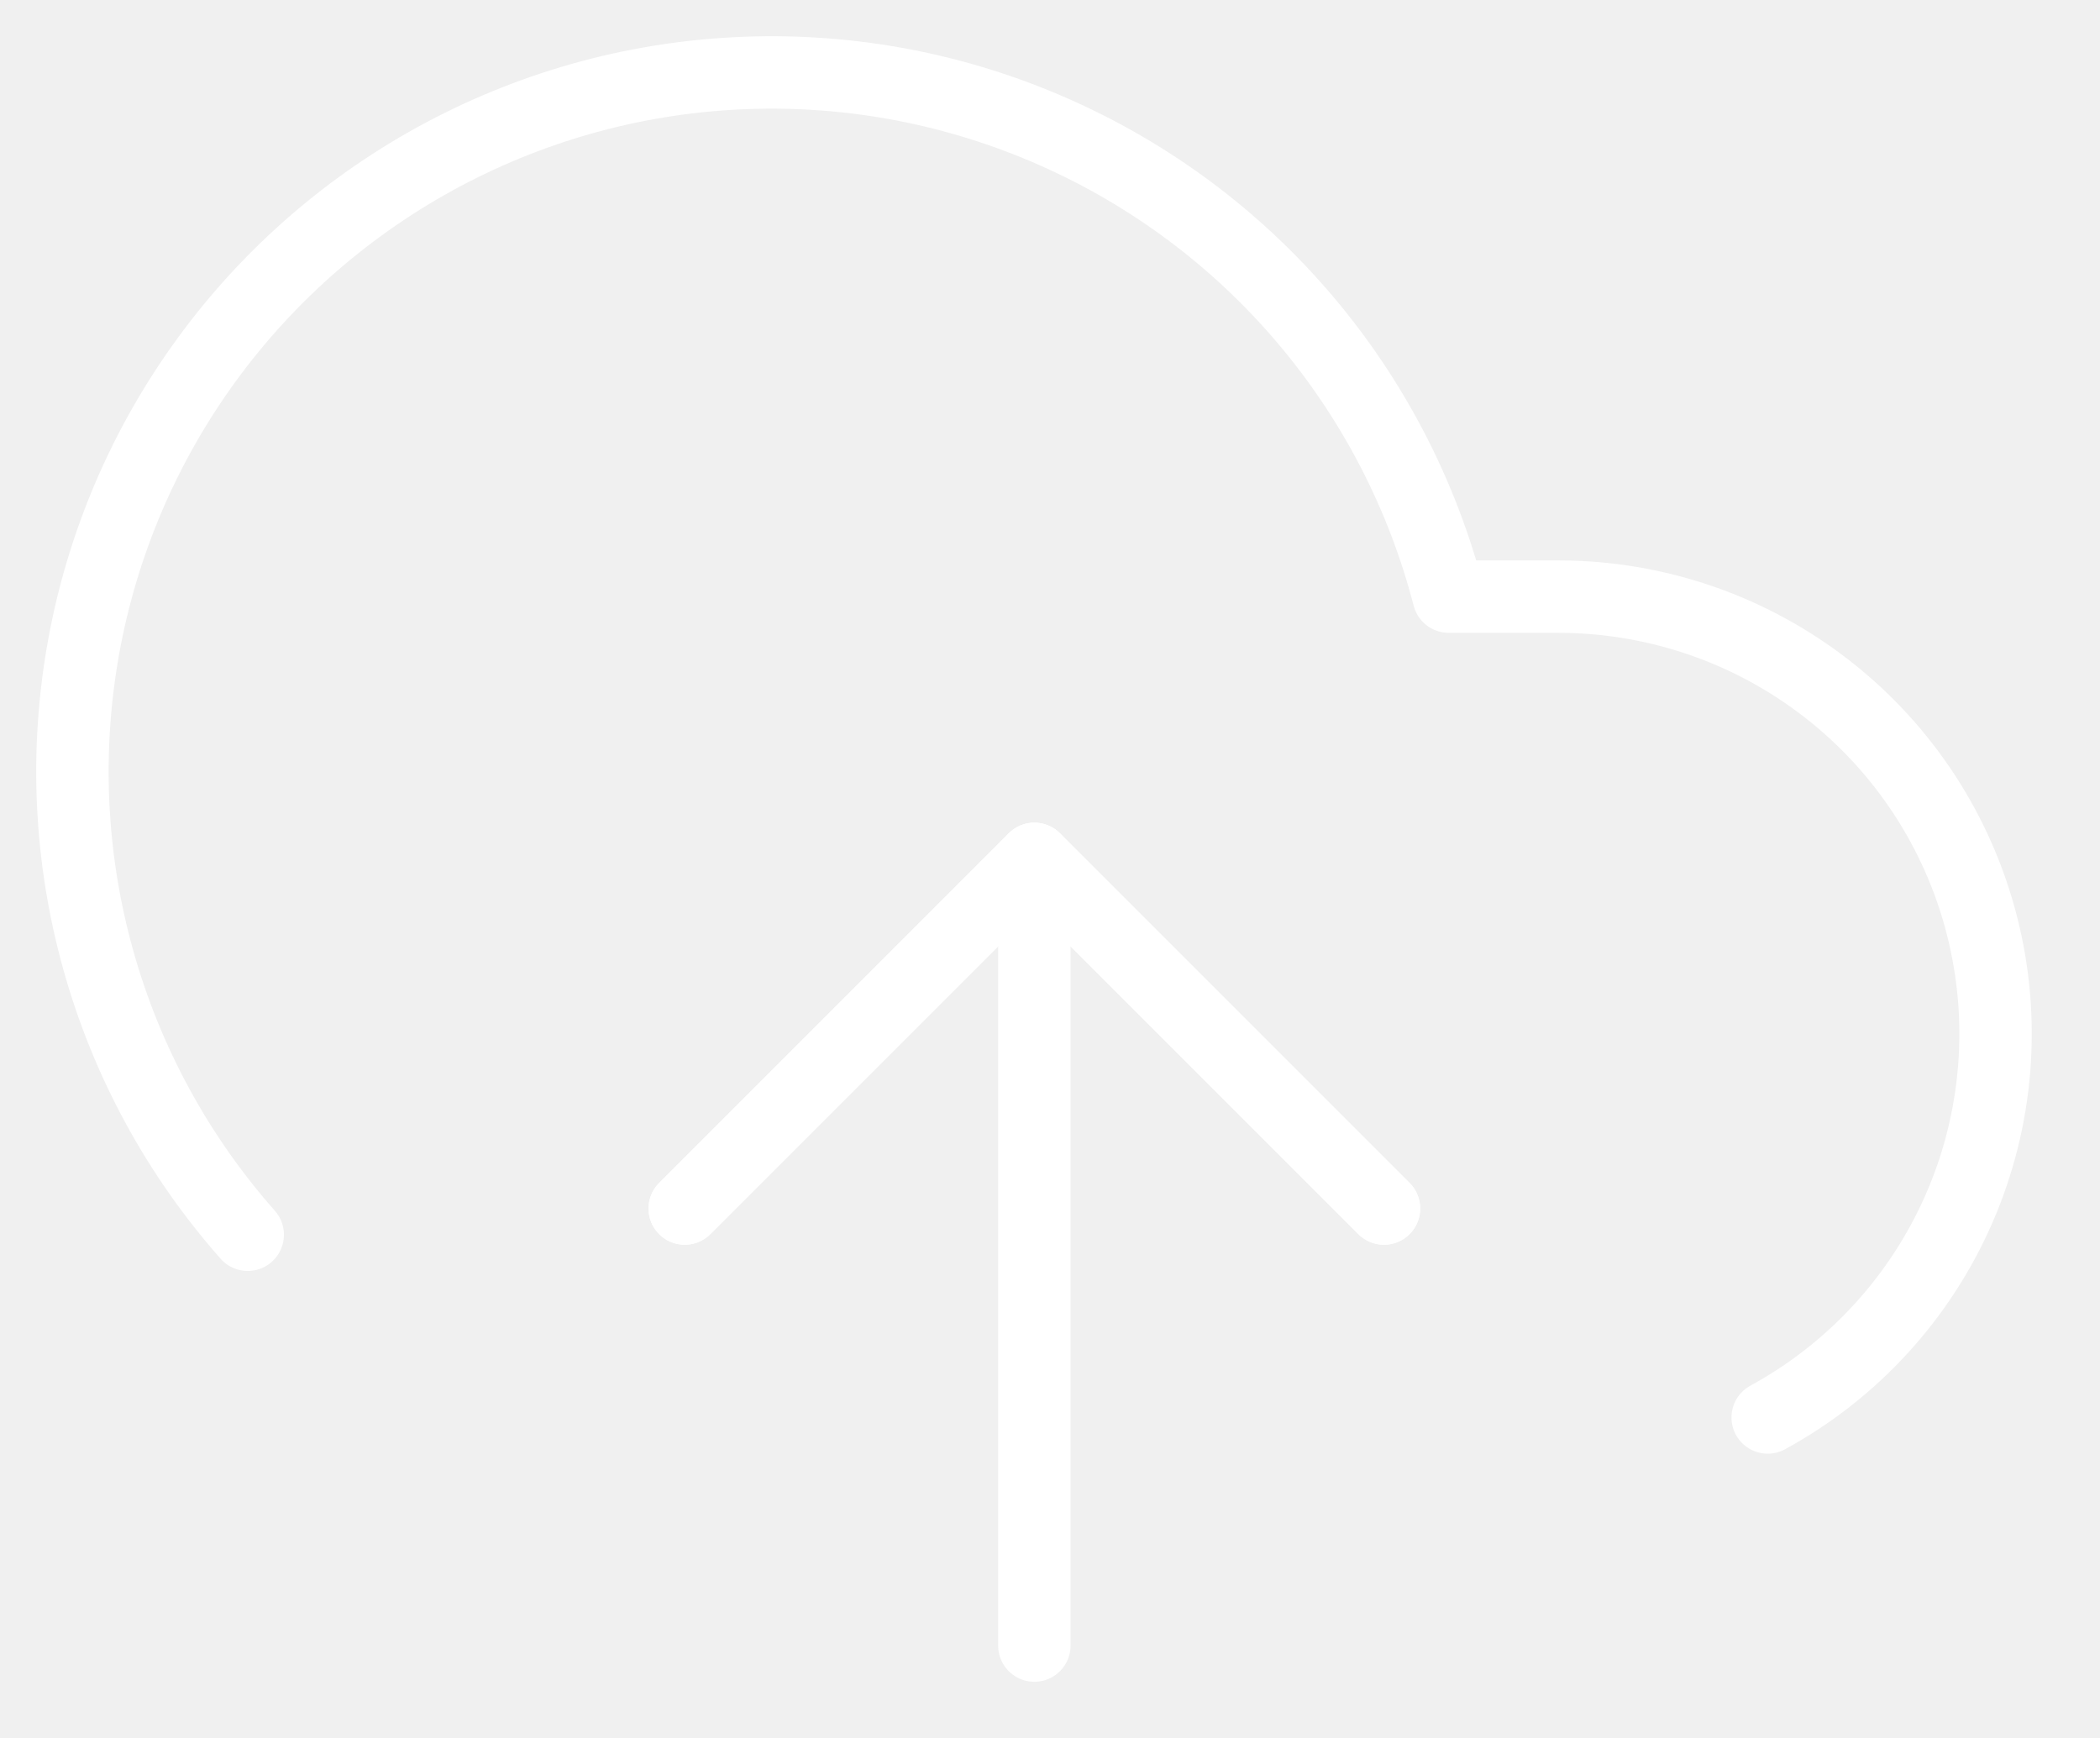
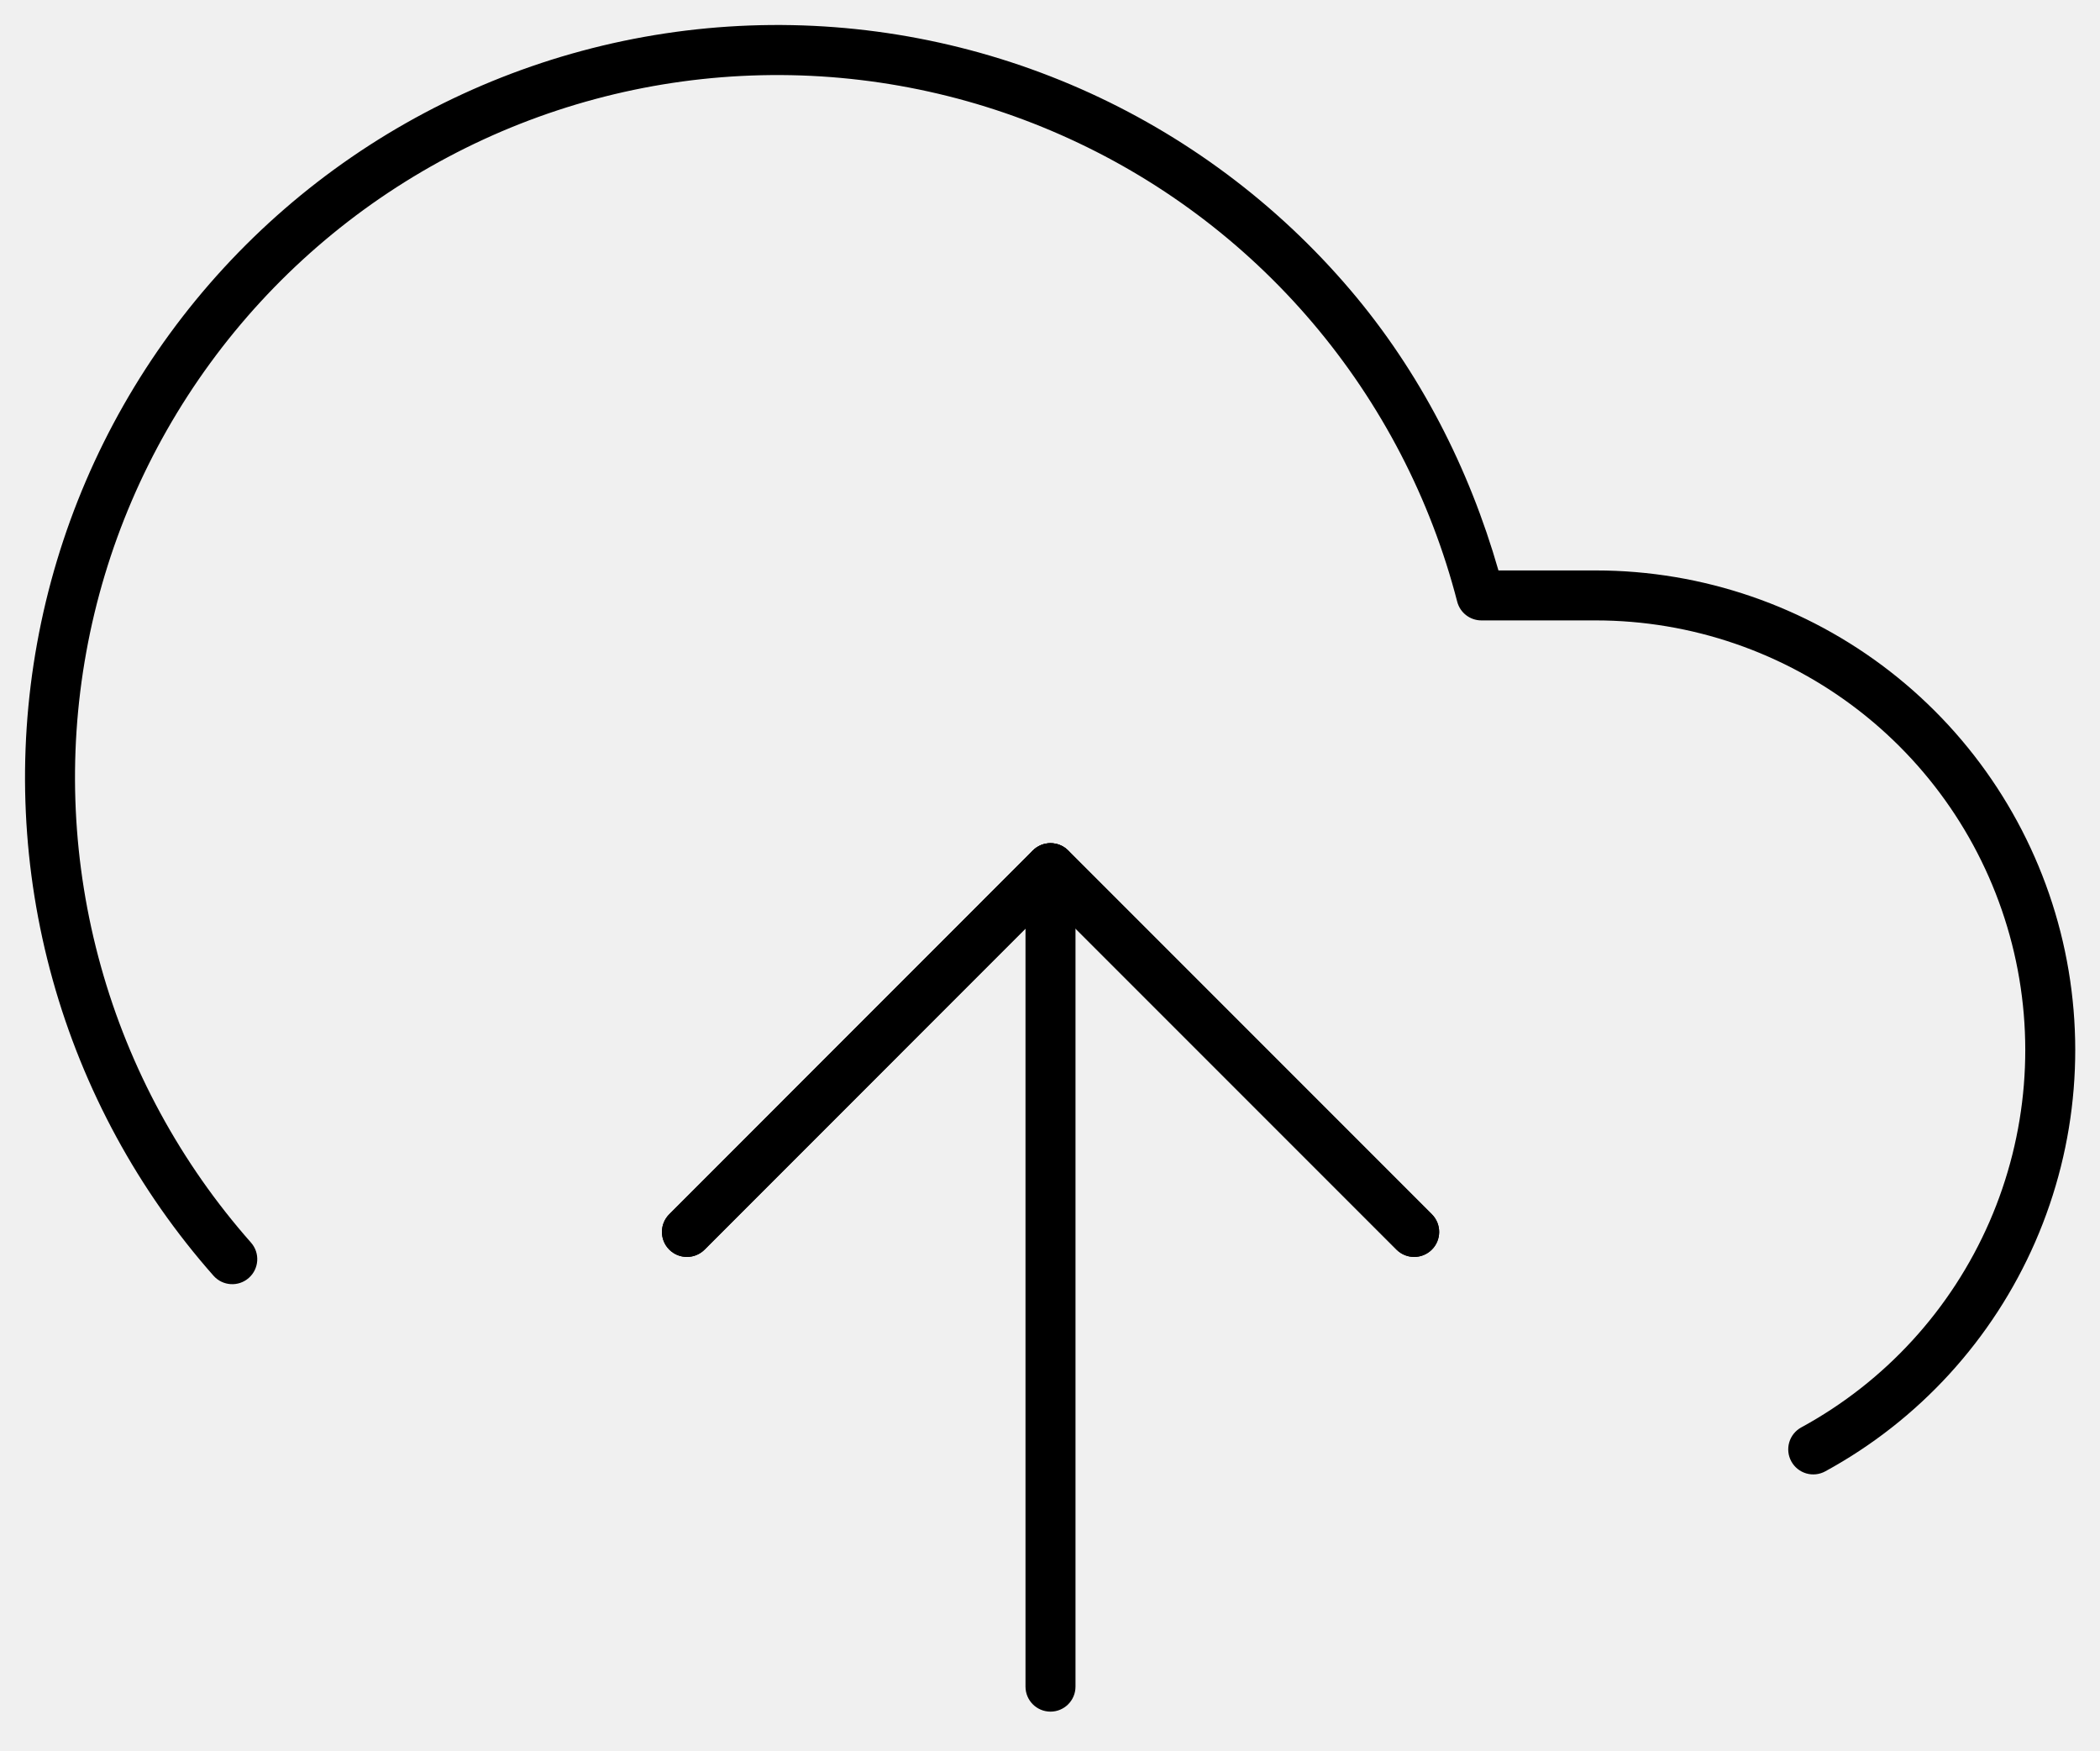
- <svg xmlns="http://www.w3.org/2000/svg" width="29" height="24" viewBox="0 0 29 24" fill="none">
-   <path d="M19.112 16.689L14.284 11.861L9.456 16.689" stroke="white" stroke-linecap="round" stroke-linejoin="round" />
-   <path d="M14.284 11.861V22.724" stroke="white" stroke-linecap="round" stroke-linejoin="round" />
-   <path d="M24.411 19.574C25.589 18.932 26.519 17.916 27.055 16.687C27.591 15.458 27.702 14.085 27.371 12.786C27.041 11.487 26.287 10.334 25.228 9.511C24.17 8.688 22.867 8.24 21.526 8.239H20.006C19.64 6.826 18.959 5.514 18.014 4.402C17.069 3.29 15.883 2.407 14.547 1.819C13.211 1.23 11.76 0.953 10.301 1.007C8.842 1.06 7.415 1.444 6.126 2.129C4.837 2.814 3.72 3.782 2.859 4.961C1.998 6.139 1.415 7.498 1.155 8.934C0.895 10.37 0.963 11.847 1.356 13.253C1.748 14.659 2.454 15.957 3.421 17.051" stroke="white" stroke-linecap="round" stroke-linejoin="round" />
-   <path d="M19.112 16.689L14.284 11.861L9.456 16.689" stroke="white" stroke-linecap="round" stroke-linejoin="round" />
+ <svg xmlns="http://www.w3.org/2000/svg" width="42" height="35" viewBox="0 0 42 35" fill="none" version="1.1" id="svg64">
+   <defs id="defs68" />
+   <path style="color:#000000;fill:#000000;stroke-linecap:round;stroke-linejoin:round;-inkscape-stroke:none" d="m 20.656,17.006 -7.271,7.273 a 0.5,0.5 0 0 0 0,0.707 0.5,0.5 0 0 0 0.707,0 l 6.918,-6.92 6.92,6.92 a 0.5,0.5 0 0 0 0.707,0 0.5,0.5 0 0 0 0,-0.707 l -7.273,-7.273 a 0.5,0.5 0 0 0 -0.707,0 z" id="path56" />
+   <path style="color:#000000;fill:#000000;stroke-linecap:round;stroke-linejoin:round;-inkscape-stroke:none" d="m 21.01,16.859 a 0.5,0.5 0 0 0 -0.5,0.5 v 16.365 a 0.5,0.5 0 0 0 0.5,0.5 0.5,0.5 0 0 0 0.5,-0.5 V 17.359 a 0.5,0.5 0 0 0 -0.5,-0.5 z" id="path58" />
+   <path style="color:#000000;fill:#000000;stroke-linecap:round;stroke-linejoin:round;-inkscape-stroke:none" d="M 14.992,0.51 C 12.719,0.594 10.495,1.193 8.486,2.26 6.478,3.327 4.738,4.835 3.396,6.672 2.055,8.508 1.148,10.623 0.742,12.861 c -0.406,2.238 -0.299,4.54 0.312,6.73 0.611,2.191 1.711,4.214 3.217,5.918 a 0.5,0.5 0 0 0 0.705,0.043 0.5,0.5 0 0 0 0.045,-0.705 C 3.616,23.257 2.588,21.367 2.018,19.322 1.447,17.277 1.346,15.13 1.725,13.041 2.103,10.952 2.951,8.976 4.203,7.262 5.456,5.547 7.08,4.139 8.955,3.143 10.83,2.146 12.908,1.588 15.029,1.51 c 2.122,-0.078 4.233,0.326 6.176,1.182 1.943,0.855 3.668,2.14 5.043,3.758 1.375,1.618 2.365,3.524 2.896,5.58 a 0.5,0.5 0 0 0 0.484,0.375 h 2.291 c 1.909,0.001 3.763,0.639 5.27,1.811 1.507,1.172 2.58,2.812 3.051,4.662 0.471,1.85 0.312,3.803 -0.451,5.553 -0.763,1.75 -2.086,3.196 -3.762,4.109 a 0.5,0.5 0 0 0 -0.201,0.68 0.5,0.5 0 0 0 0.68,0.199 c 1.871,-1.02 3.347,-2.635 4.199,-4.588 0.852,-1.953 1.029,-4.134 0.504,-6.199 -0.526,-2.065 -1.724,-3.897 -3.406,-5.205 -1.682,-1.308 -3.752,-2.02 -5.883,-2.021 H 29.969 C 29.379,9.351 28.395,7.431 27.01,5.801 25.537,4.068 23.691,2.692 21.609,1.775 19.528,0.859 17.265,0.426 14.992,0.51 Z" id="path60" />
+   <path style="color:#000000;fill:#000000;stroke-linecap:round;stroke-linejoin:round;-inkscape-stroke:none" d="m 20.656,17.006 -7.271,7.273 a 0.5,0.5 0 0 0 0,0.707 0.5,0.5 0 0 0 0.707,0 l 6.918,-6.92 6.92,6.92 a 0.5,0.5 0 0 0 0.707,0 0.5,0.5 0 0 0 0,-0.707 l -7.273,-7.273 a 0.5,0.5 0 0 0 -0.707,0 z" id="path62" />
</svg>
